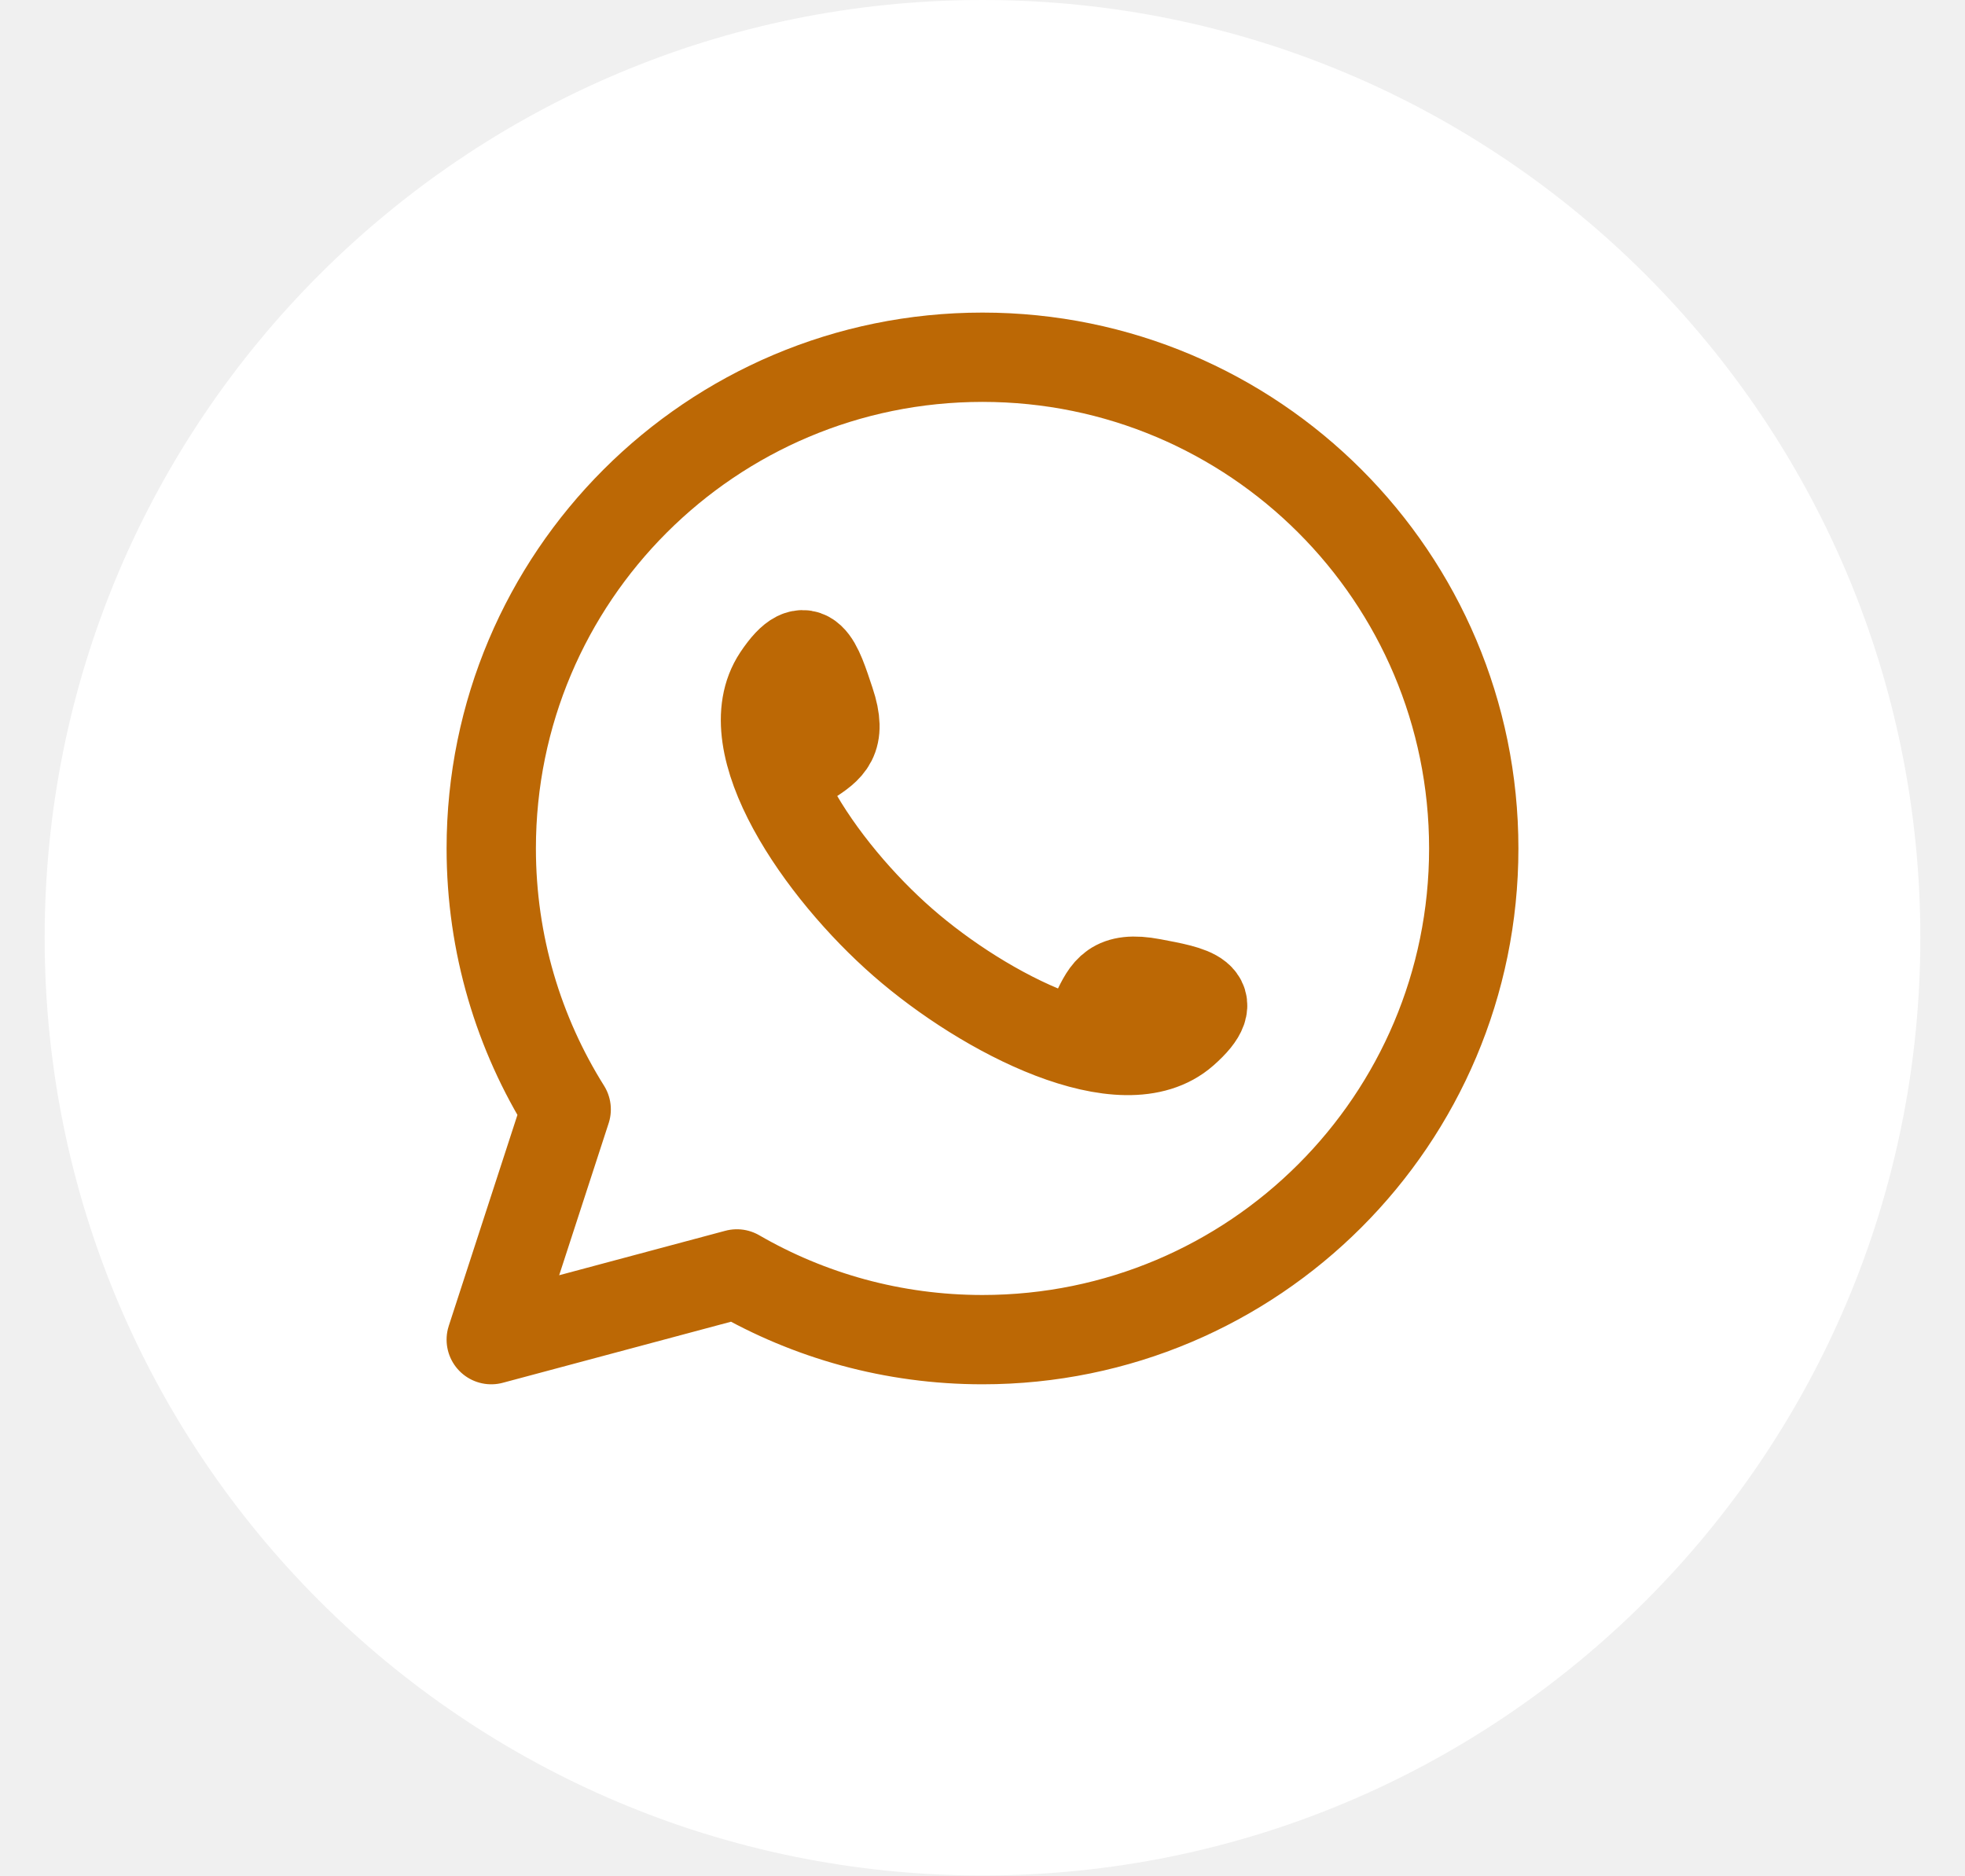
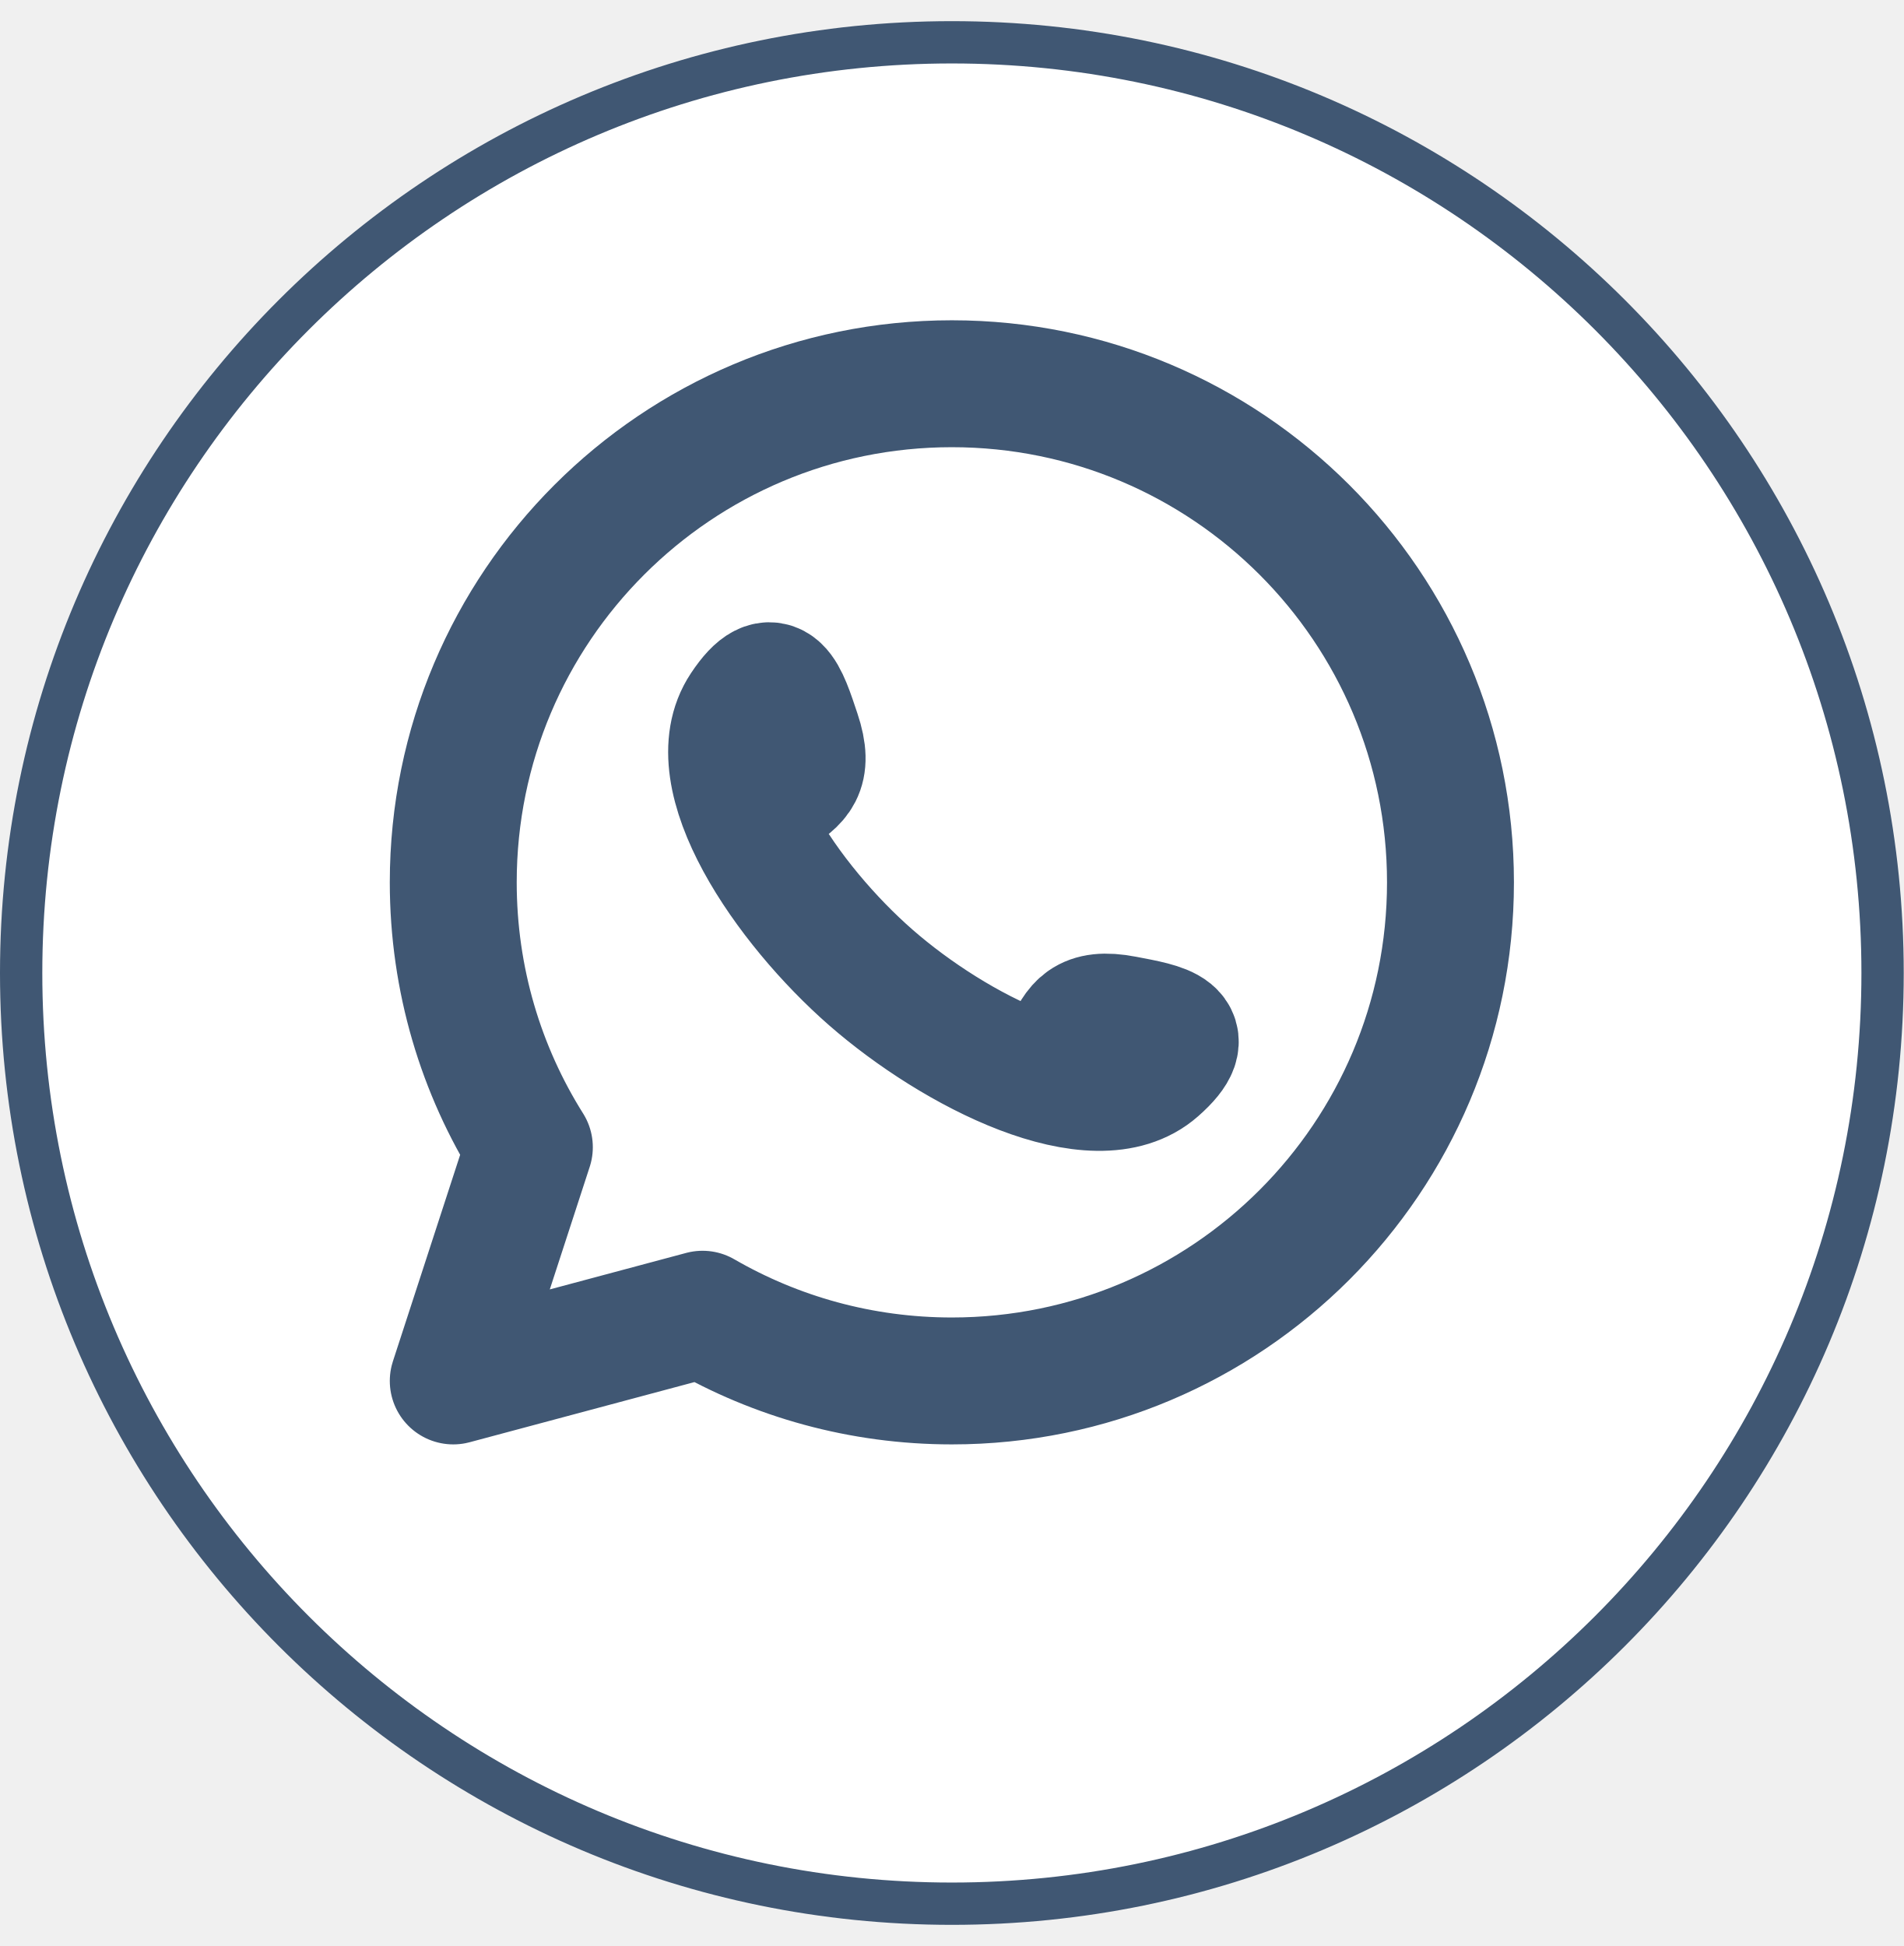
- <svg xmlns="http://www.w3.org/2000/svg" width="22" height="21" viewBox="0 0 22 21" fill="none">
-   <circle cx="11" cy="10.5" r="10.5" fill="white" />
-   <path d="M9.062 8.52C9.279 8.376 9.435 8.279 9.294 7.859C9.154 7.438 9.046 7.069 8.705 7.58C8.206 8.33 9.187 9.747 10.108 10.551C11.028 11.355 12.578 12.15 13.255 11.555C13.716 11.149 13.335 11.091 12.9 11.008C12.464 10.925 12.389 11.093 12.275 11.327M16.5 9.5C16.5 12.538 14.038 15 11 15C9.998 15 9.059 14.732 8.25 14.264L5.5 15L6.339 12.422C5.808 11.575 5.5 10.573 5.5 9.5C5.5 6.462 7.962 4 11 4C14.038 4 16.5 6.462 16.5 9.5Z" stroke="#BC6805" stroke-linecap="round" stroke-linejoin="round" />
+ <svg xmlns="http://www.w3.org/2000/svg" width="45" height="46" viewBox="0 0 45 46" fill="none">
+   <circle cx="22.5" cy="23" r="22" fill="white" stroke="#405773" />
+   <path d="M18.348 18.758C18.812 18.448 19.147 18.24 18.845 17.34C18.543 16.439 18.312 15.647 17.583 16.742C16.512 18.351 18.616 21.386 20.588 23.109C22.561 24.832 25.882 26.536 27.332 25.259C28.319 24.39 27.503 24.267 26.571 24.089C25.638 23.91 25.477 24.271 25.233 24.772M34.286 20.857C34.286 27.366 29.009 32.643 22.5 32.643C20.353 32.643 18.341 32.069 16.607 31.066L10.714 32.643L12.513 27.118C11.373 25.304 10.714 23.157 10.714 20.857C10.714 14.348 15.991 9.071 22.5 9.071C29.009 9.071 34.286 14.348 34.286 20.857Z" stroke="#405773" stroke-width="3" stroke-linecap="round" stroke-linejoin="round" />
</svg>
